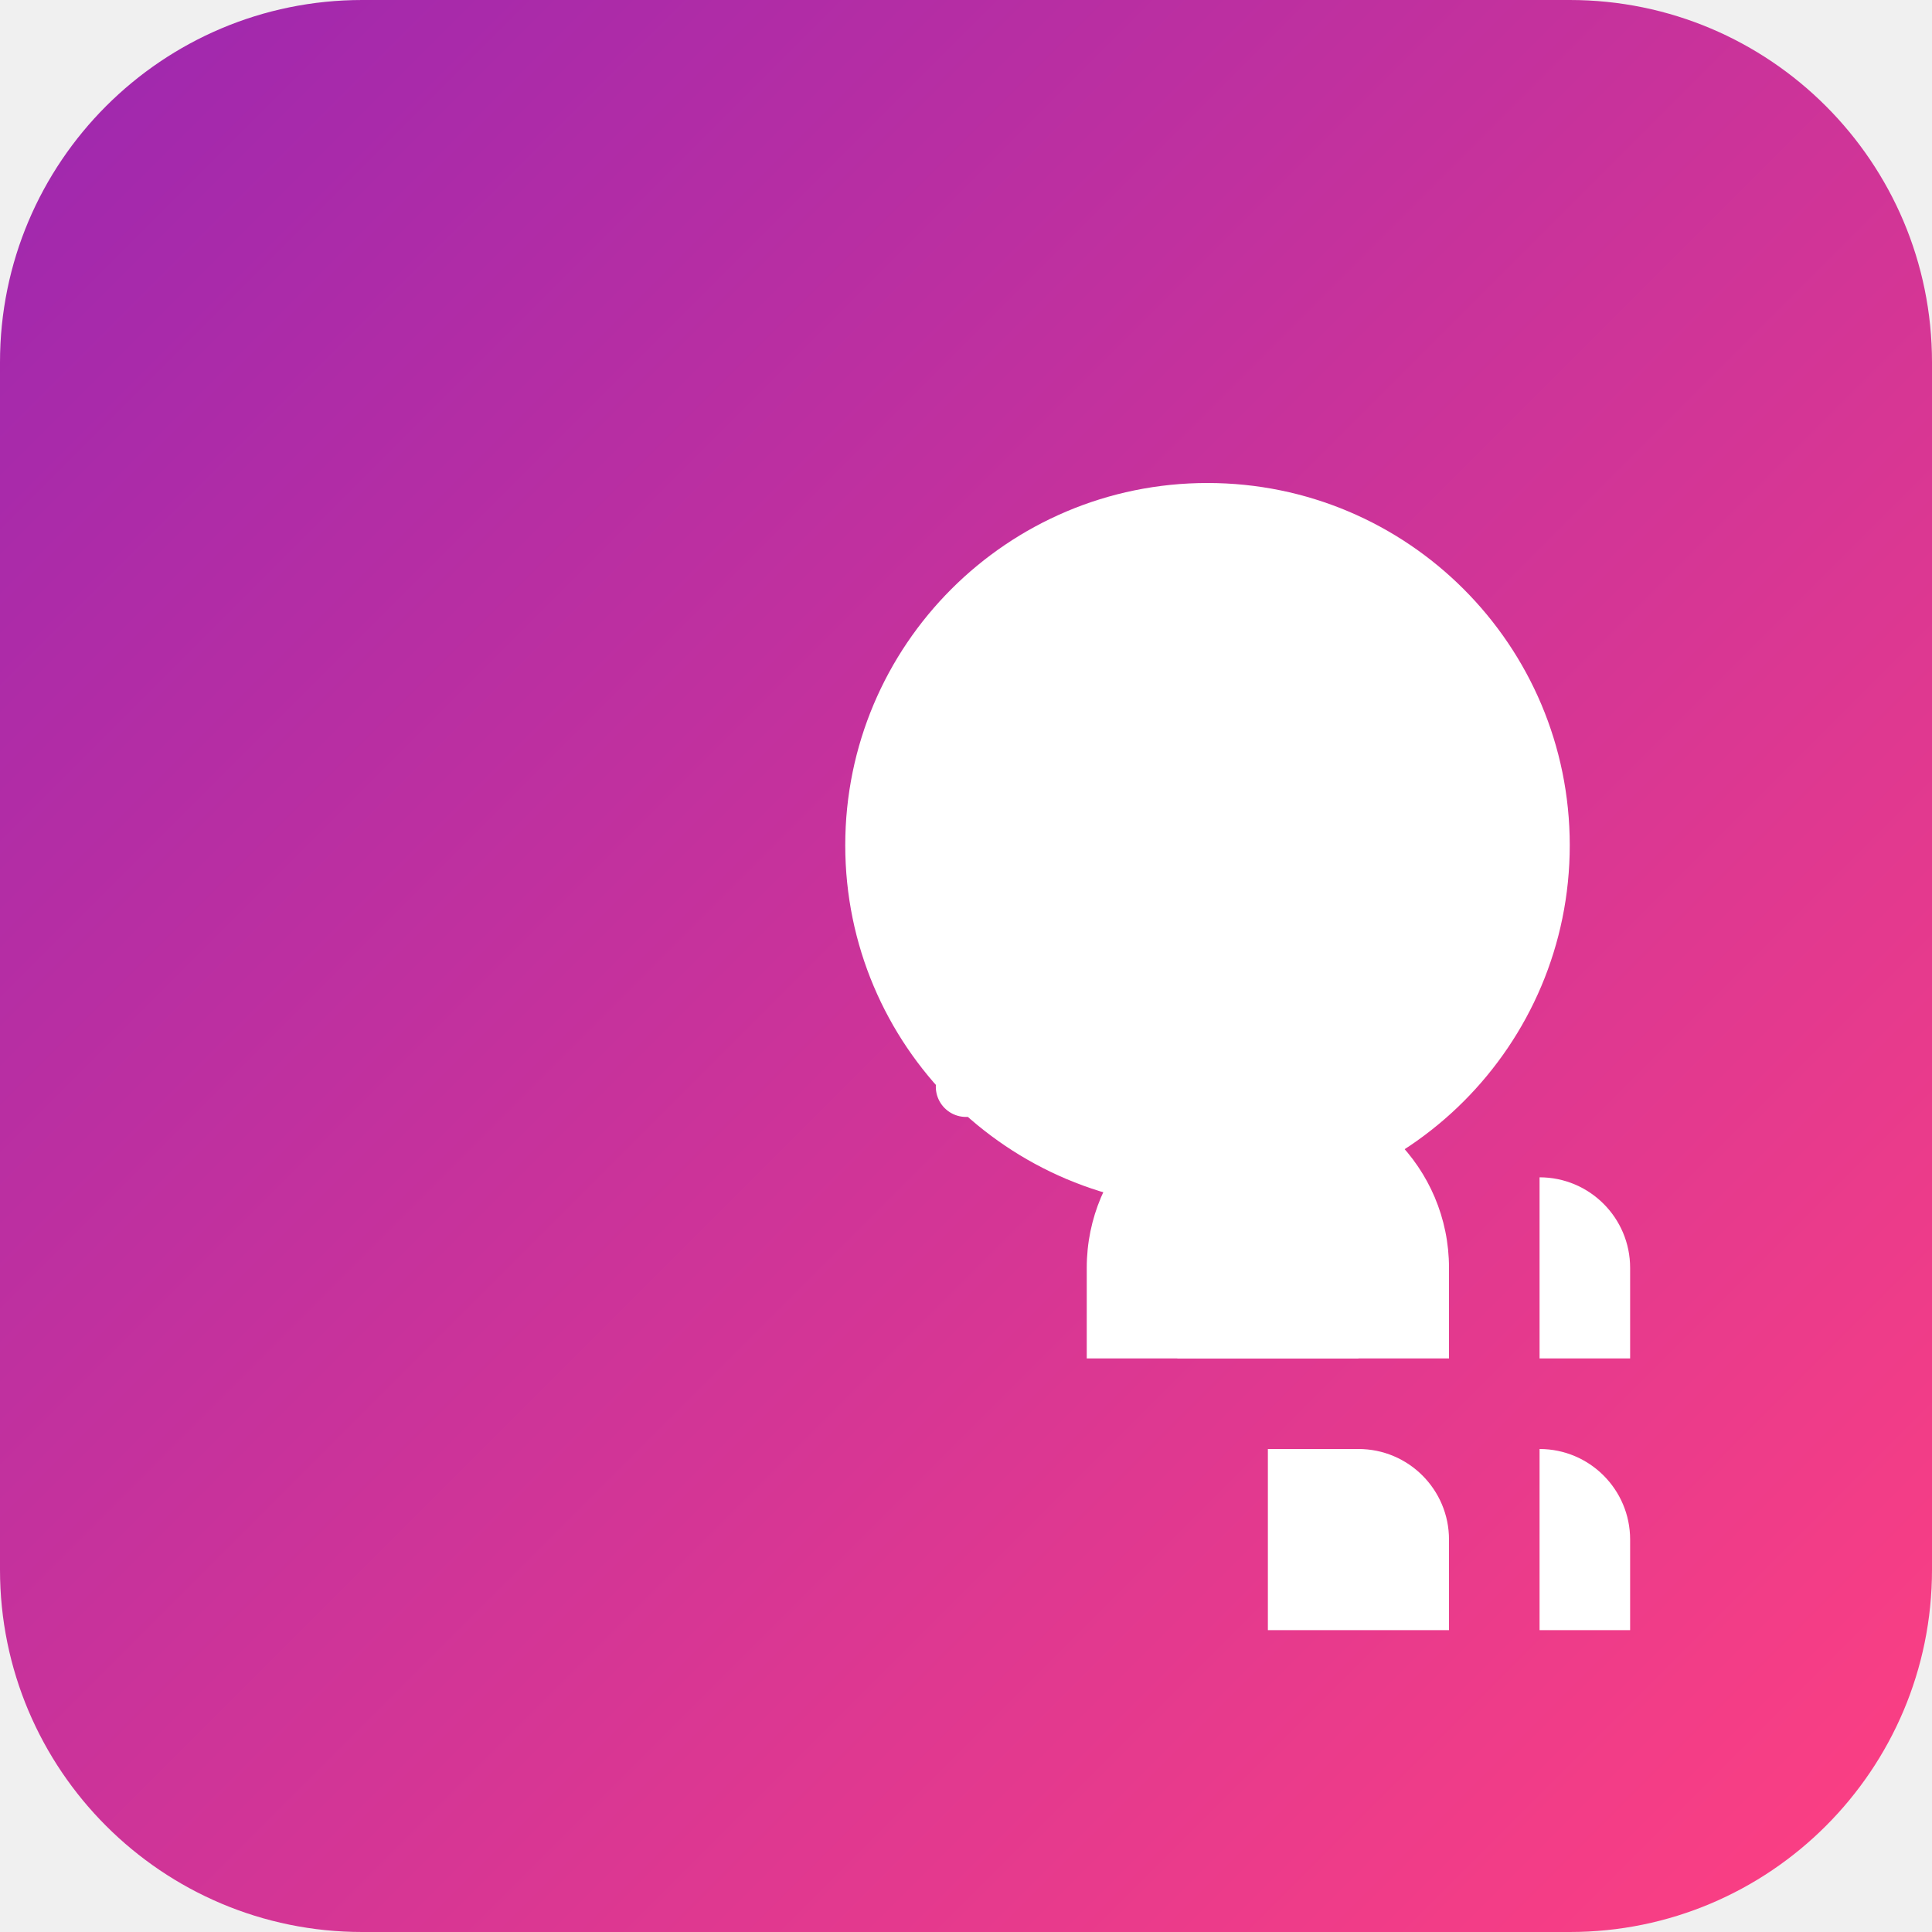
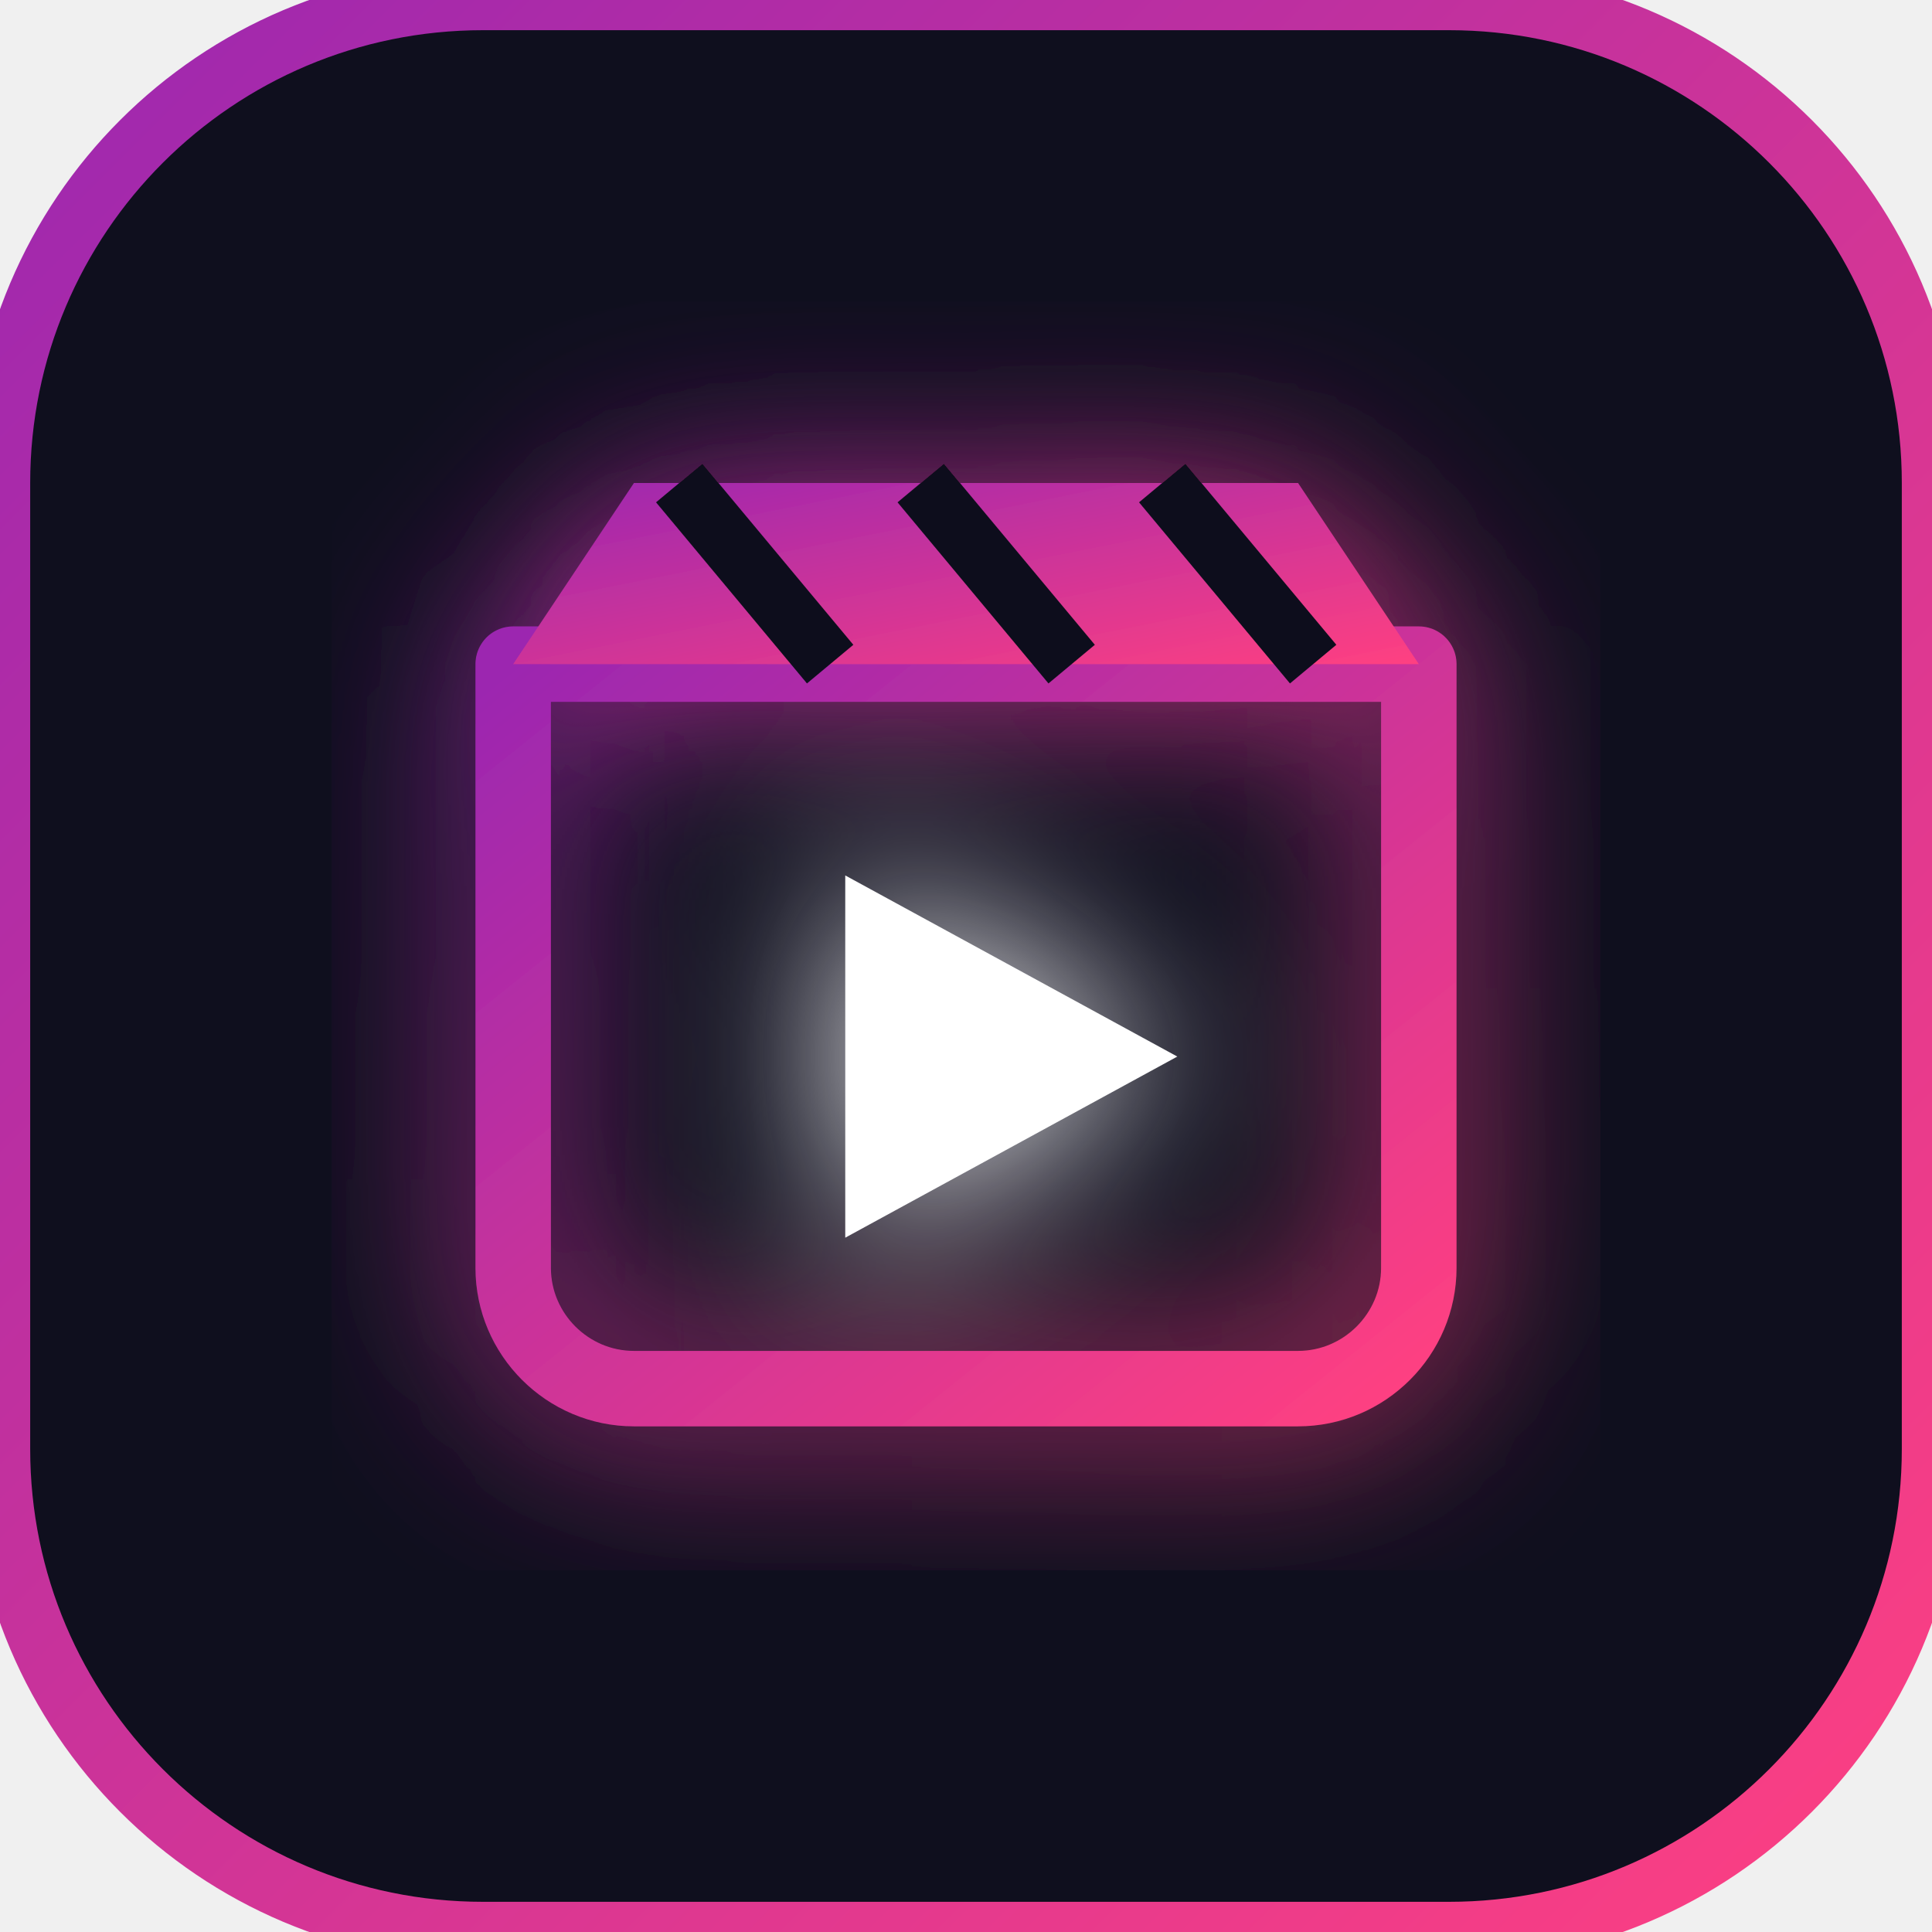
<svg xmlns="http://www.w3.org/2000/svg" viewBox="0 0 128 128">
  <defs>
-     <linearGradient id="grad1" x1="0%" y1="0%" x2="100%" y2="100%">
+     <linearGradient id="neonGrad" x1="0%" y1="0%" x2="100%" y2="100%">
      <stop offset="0%" style="stop-color:#9c27b0;stop-opacity:1" />
      <stop offset="100%" style="stop-color:#ff4081;stop-opacity:1" />
    </linearGradient>
+     <filter id="neonGlow" x="-20%" y="-20%" width="140%" height="140%">
+       <feGaussianBlur stdDeviation="6" result="blur" />
+       <feMerge>
+         <feMergeNode in="blur" />
+         <feMergeNode in="SourceGraphic" />
+       </feMerge>
+     </filter>
  </defs>
-   <rect width="128" height="128" rx="24" fill="url(#grad1)" />
-   <g transform="translate(24,32)">
-     <path d="M80 24C80 37.255 69.255 48 56 48C42.745 48 32 37.255 32 24C32 10.745 42.745 0 56 0C69.255 0 80 10.745 80 24Z" fill="#fff" />
-     <g fill="#fff" transform="translate(48,40)">
-       <path d="M12 18V18V18H18V6V6V6H6V18H12Z" />
-       <path d="M12 0C5.373 0 0 5.373 0 12V18H12H24V12C24 5.373 18.627 0 12 0Z" />
-       <path d="M30 6V18H36V12C36 8.686 33.314 6 30 6Z" />
-       <path d="M30 24V36H36V30C36 26.686 33.314 24 30 24Z" />
-       <path d="M12 30V36H24V30C24 26.686 21.314 24 18 24H12Z" />
-     </g>
-     <path d="M56 8L52 24L60 24L56 8Z" fill="#fff" />
-     <path d="M64 40H48L44 24L40 40" stroke="#fff" stroke-width="4" fill="none" stroke-linecap="round" stroke-linejoin="round" />
-     <path d="M64 40L60 24L68 24L64 40Z" fill="#fff" />
+   <rect width="128" height="128" rx="32" fill="#0f0f1e" stroke="url(#neonGrad)" stroke-width="4" />
+   <g filter="url(#neonGlow)">
+     <path d="M34 44H94V84C94 88.4 90.4 92 86 92H42C37.6 92 34 88.4 34 84V44Z" fill="none" stroke="url(#neonGrad)" stroke-width="5" stroke-linejoin="round" />
+     <path d="M34 44H94L86 32H42L34 44Z" fill="url(#neonGrad)" />
+     <line x1="45" y1="32" x2="55" y2="44" stroke="#0f0f1e" stroke-width="4" />
+     <line x1="61" y1="32" x2="71" y2="44" stroke="#0f0f1e" stroke-width="4" />
+     <line x1="77" y1="32" x2="87" y2="44" stroke="#0f0f1e" stroke-width="4" />
+     <polygon points="56,58 78,70 56,82" fill="#ffffff" />
  </g>
</svg>
